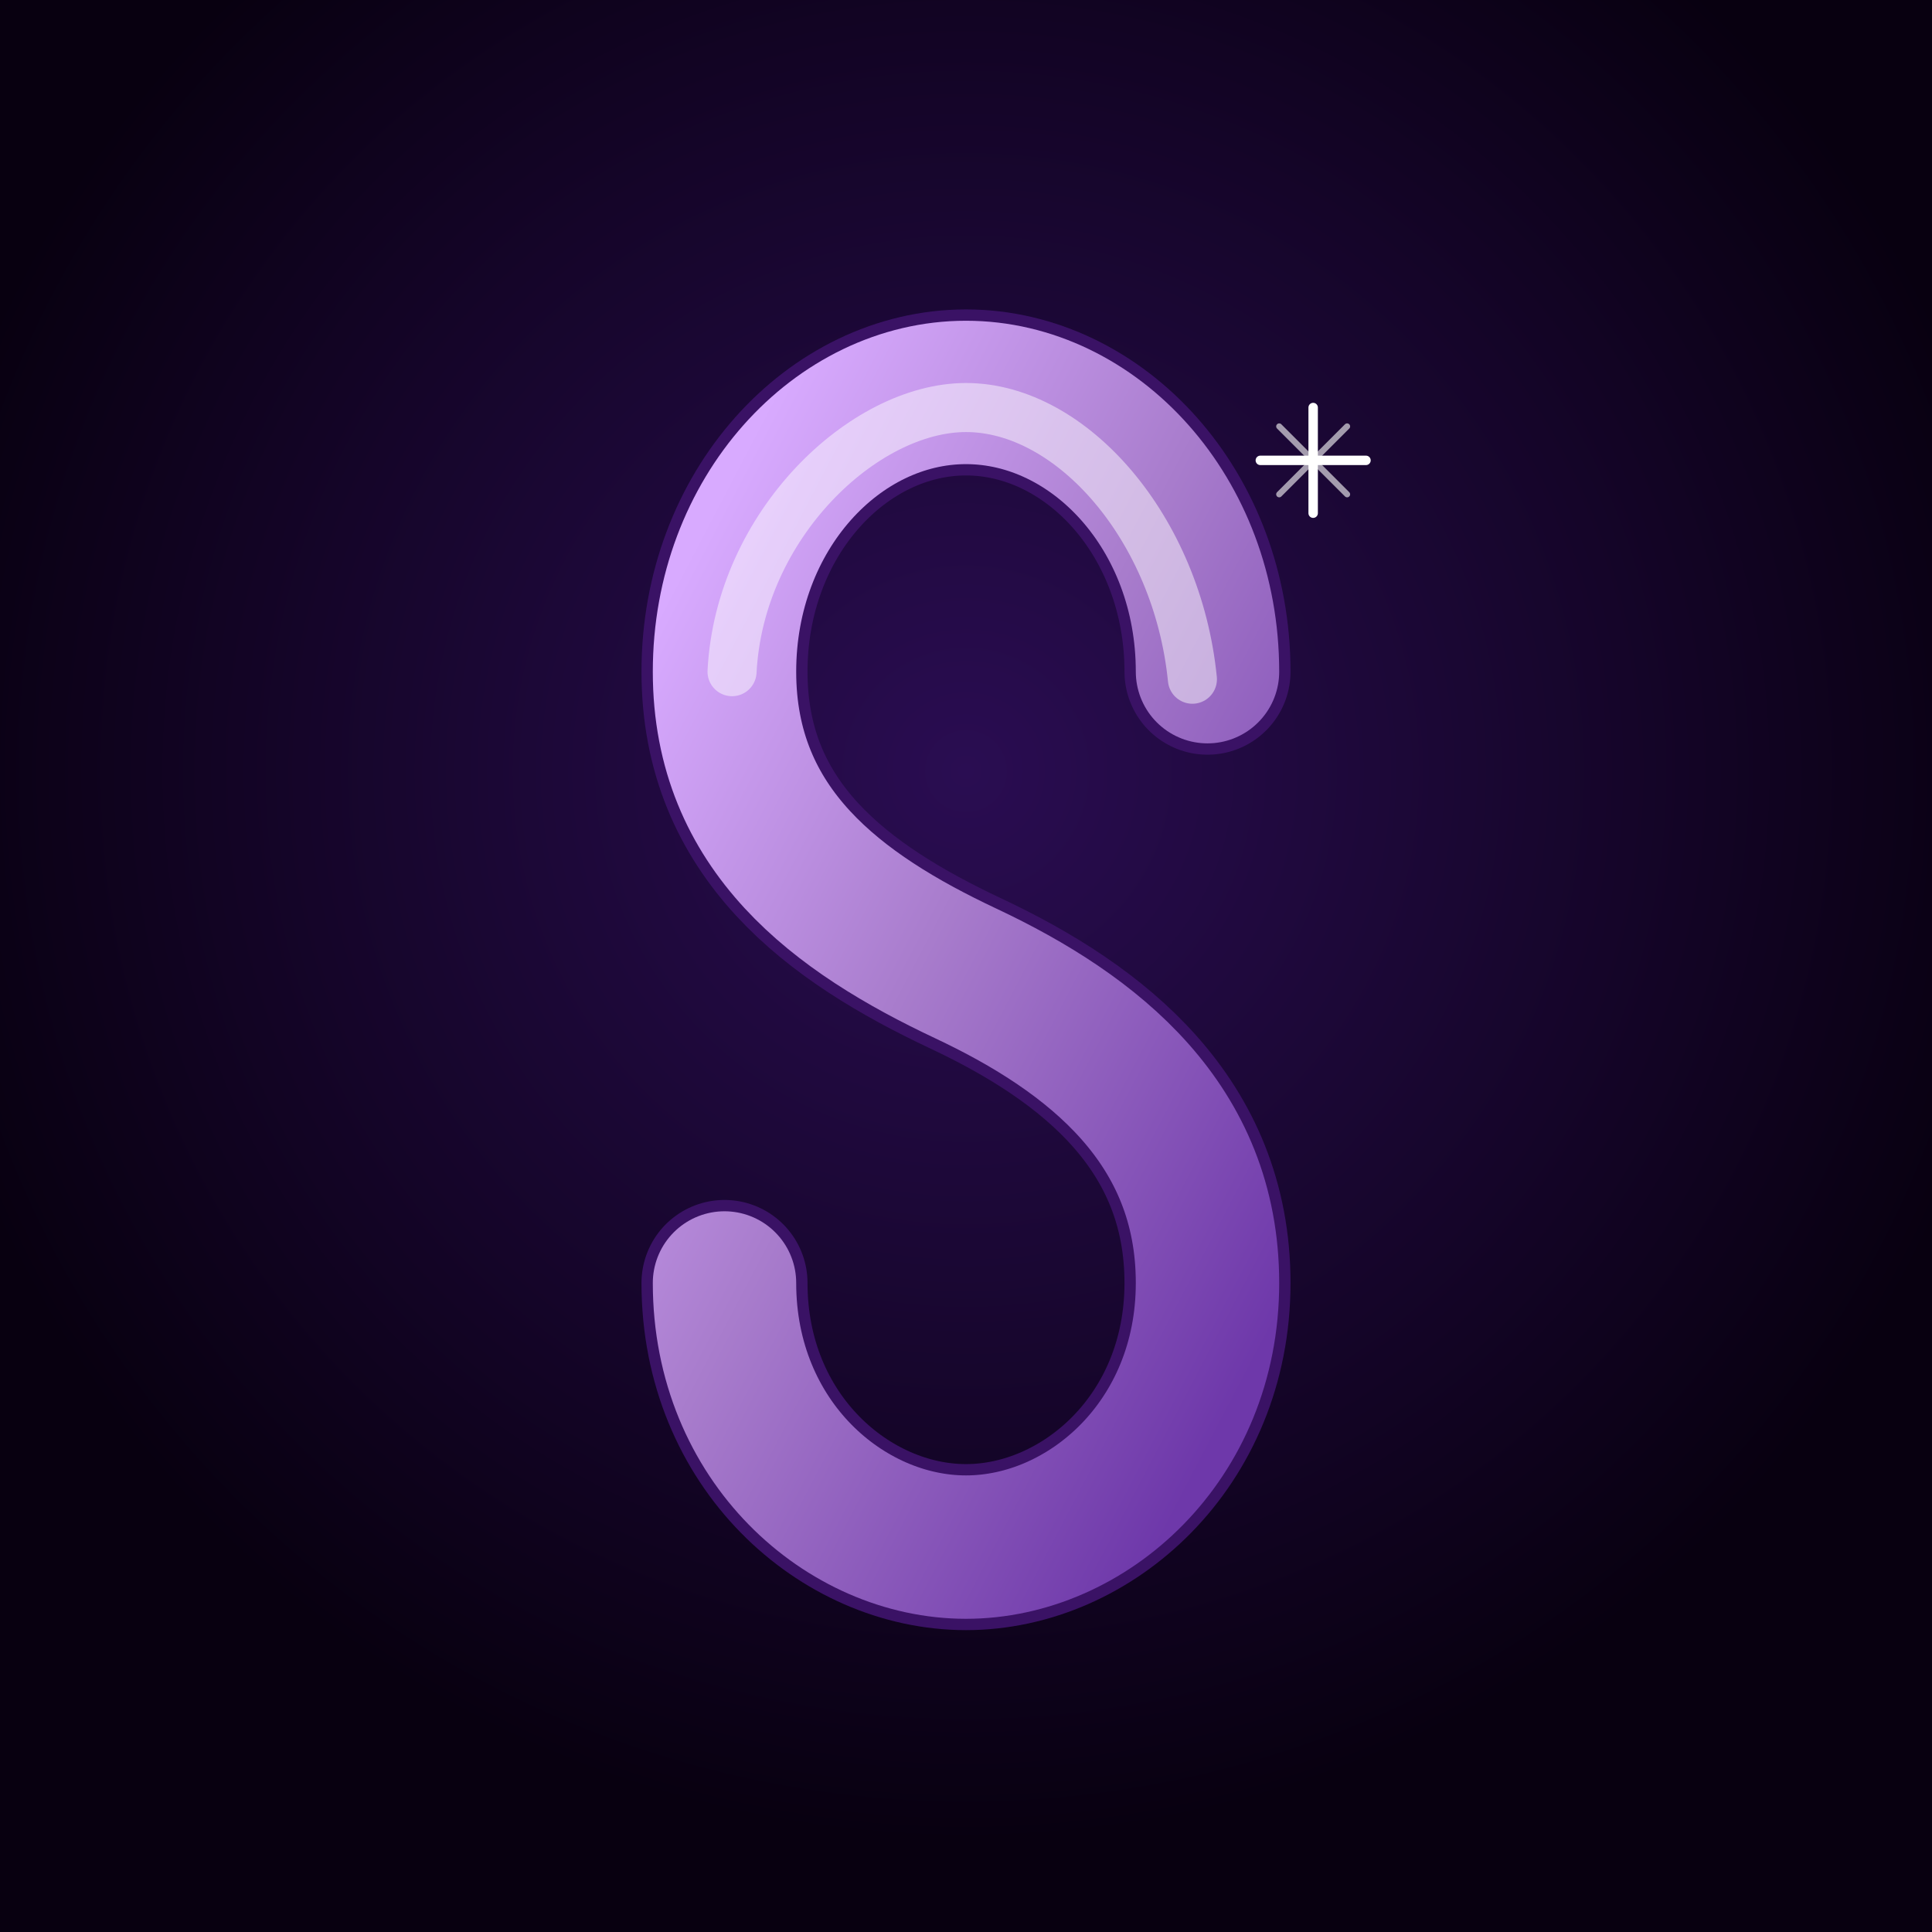
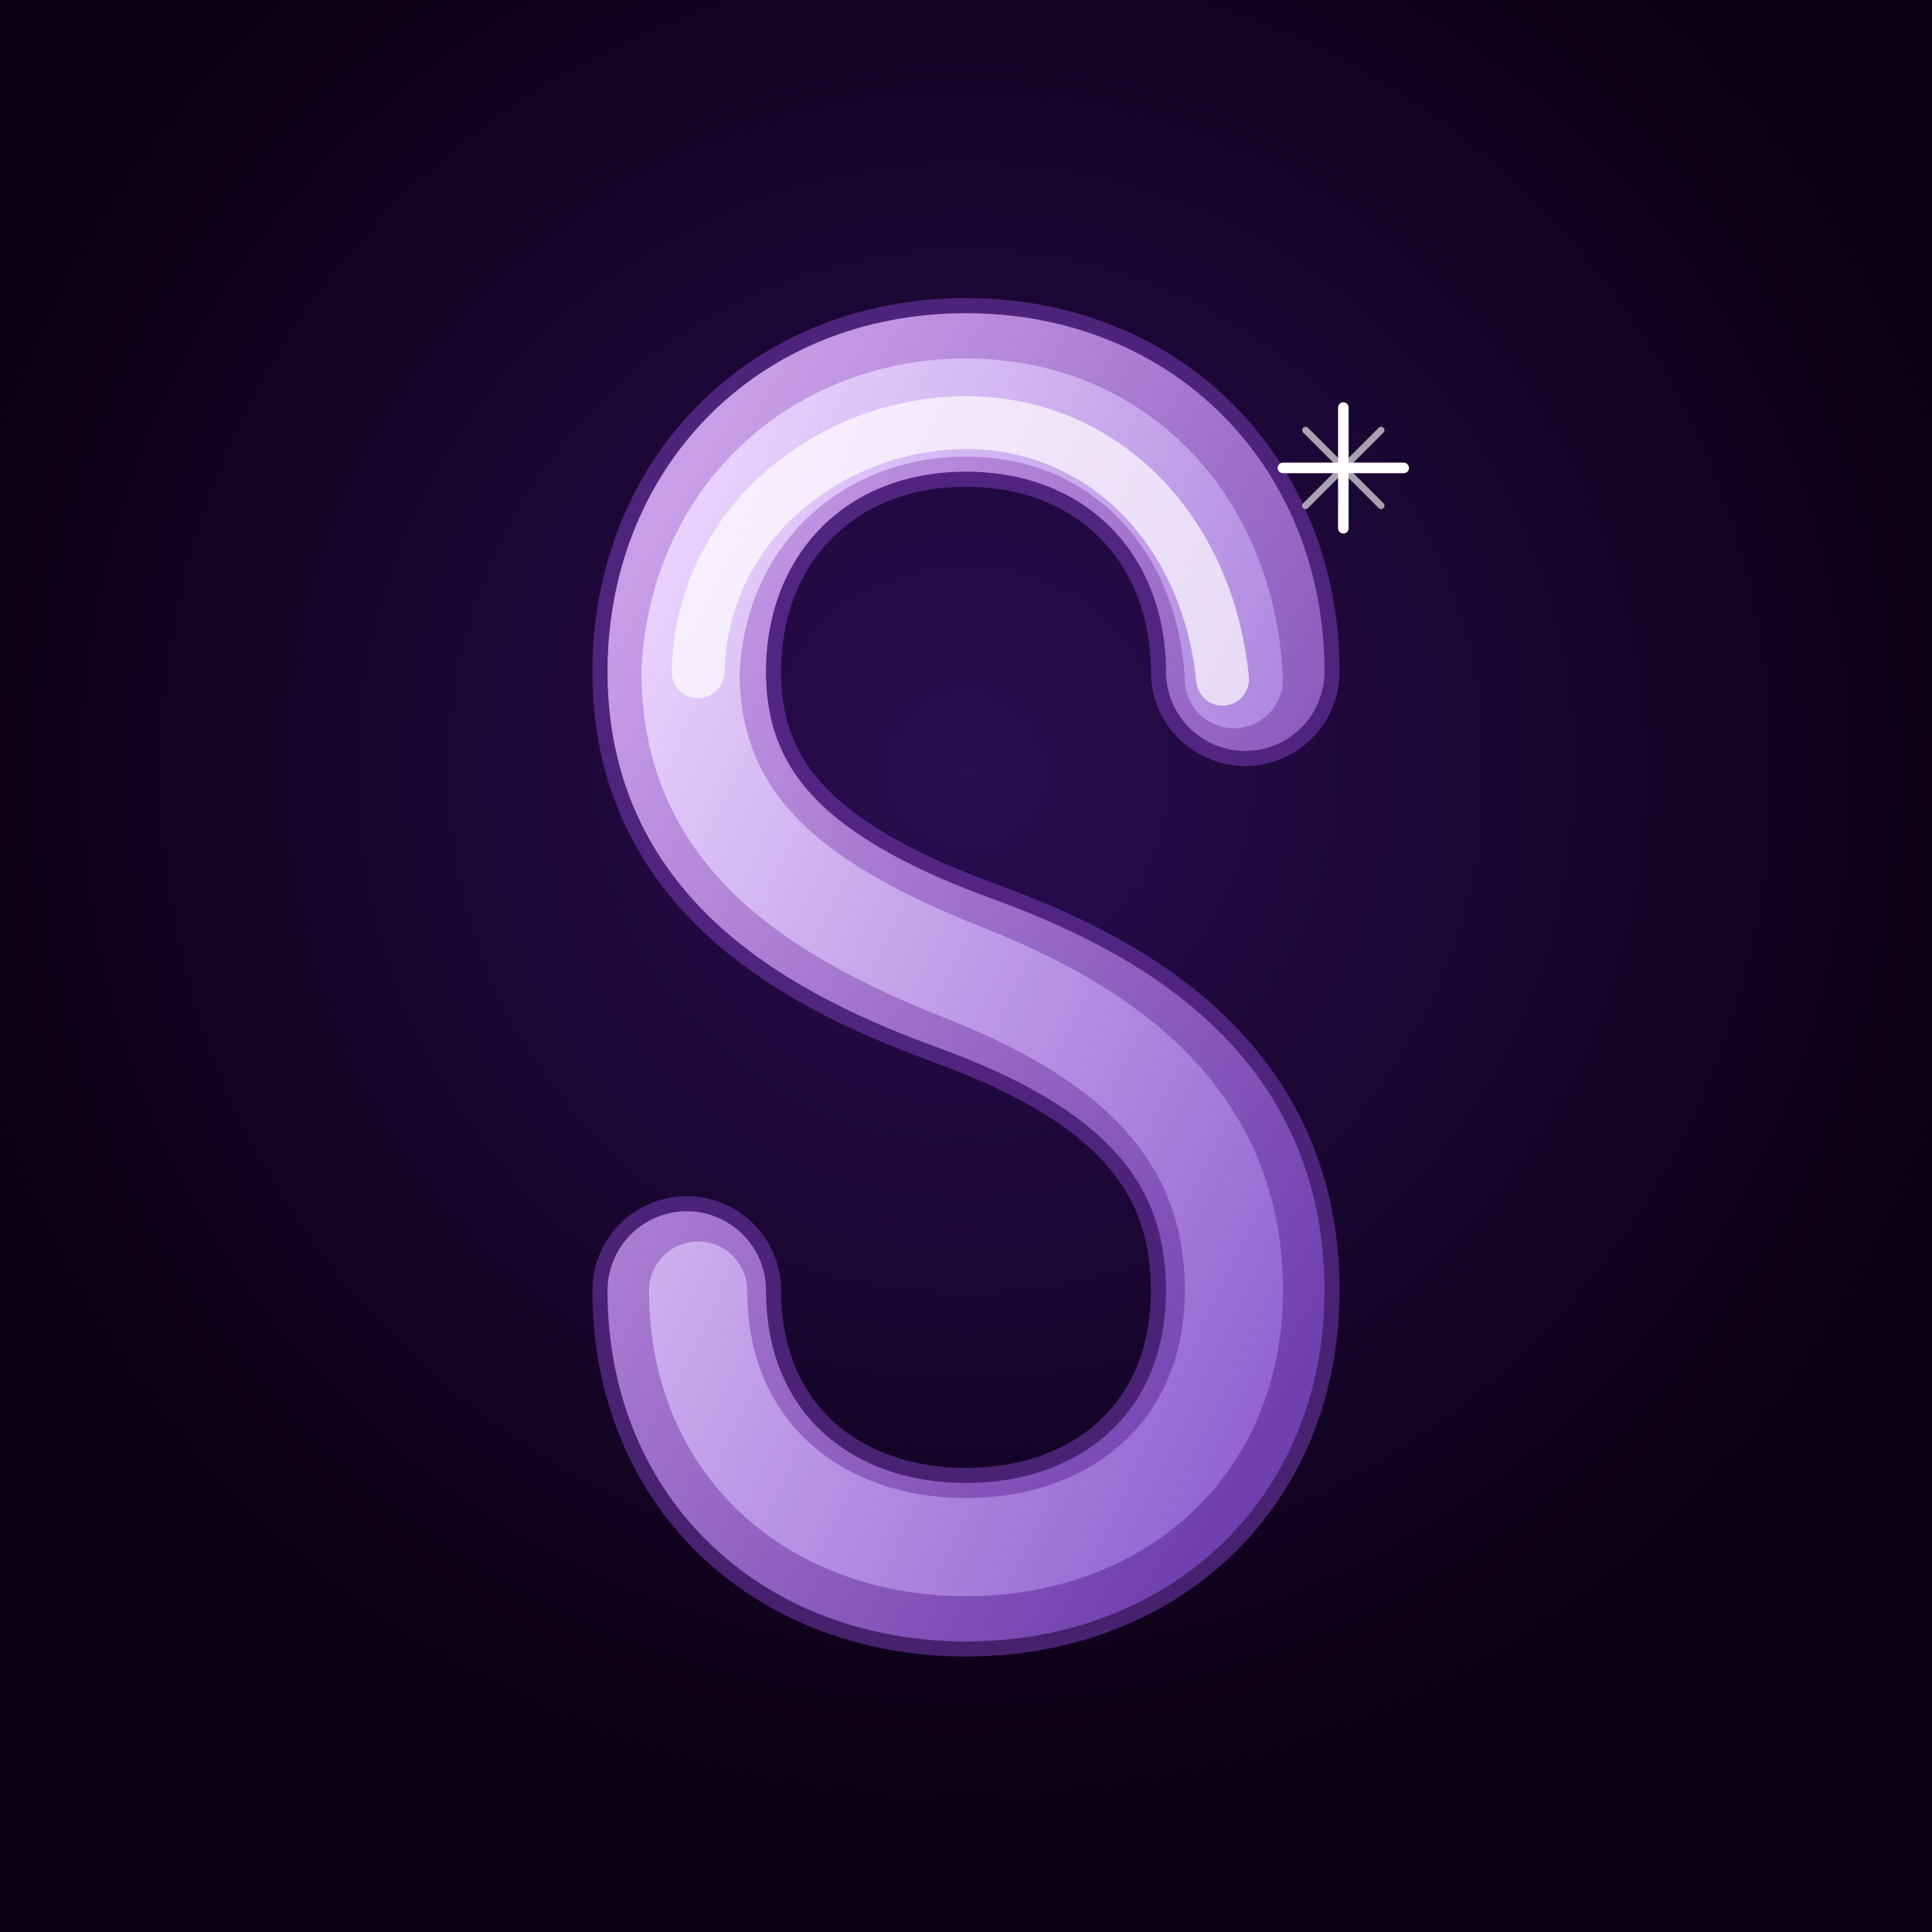
<svg xmlns="http://www.w3.org/2000/svg" viewBox="0 0 512 512">
  <defs>
    <radialGradient id="bg" cx="50%" cy="40%" r="55%">
      <stop offset="0%" stop-color="#2A0D52" />
      <stop offset="100%" stop-color="#080010" />
    </radialGradient>
-     <linearGradient id="s-body" x1="10%" y1="0%" x2="90%" y2="100%">
-       <stop offset="0%" stop-color="#D8AAFF" />
-       <stop offset="45%" stop-color="#A87CCC" />
-       <stop offset="100%" stop-color="#6E38AA" />
+     <linearGradient id="s-outer" x1="10%" y1="0%" x2="90%" y2="100%">
+       <stop offset="0%" stop-color="#C89EE8" />
+       <stop offset="50%" stop-color="#9B6CC8" />
+       <stop offset="100%" stop-color="#7040B0" />
+     </linearGradient>
+     <linearGradient id="s-inner" x1="0%" y1="0%" x2="100%" y2="100%">
+       <stop offset="0%" stop-color="#EDD8FF" />
+       <stop offset="100%" stop-color="#9060D0" />
    </linearGradient>
  </defs>
  <rect width="512" height="512" fill="url(#bg)" />
-   <path d="M320,178 C320,136 290,104 256,104 C222,104 192,136 192,178 C192,220 222,242 256,258 C290,274 320,298 320,340 C320,382 288,410 256,410 C224,410 192,382 192,340" fill="none" stroke="#3A1265" stroke-width="44" stroke-linecap="round" />
-   <path d="M320,178 C320,136 290,104 256,104 C222,104 192,136 192,178 C192,220 222,242 256,258 C290,274 320,298 320,340 C320,382 288,410 256,410 C224,410 192,382 192,340" fill="none" stroke="url(#s-body)" stroke-width="38" stroke-linecap="round" />
-   <path d="M316,180 C312,140 284,108 256,108 C229,108 196,139 194,178" fill="none" stroke="rgba(255,255,255,0.48)" stroke-width="13" stroke-linecap="round" />
-   <g transform="translate(348,122)">
-     <line x1="0" y1="-14" x2="0" y2="14" stroke="white" stroke-width="2.5" stroke-linecap="round" />
-     <line x1="-14" y1="0" x2="14" y2="0" stroke="white" stroke-width="2.5" stroke-linecap="round" />
-     <line x1="-9" y1="-9" x2="9" y2="9" stroke="white" stroke-width="1.6" stroke-linecap="round" opacity="0.6" />
-     <line x1="9" y1="-9" x2="-9" y2="9" stroke="white" stroke-width="1.6" stroke-linecap="round" opacity="0.6" />
+   <path d="M330,178 C330,136 300,104 256,104 C212,104 182,136 182,178 C182,220 212,242 256,258 C300,274 330,298 330,342 C330,386 298,414 256,414 C214,414 182,386 182,342" fill="none" stroke="#8040C0" stroke-width="50" stroke-linecap="round" opacity="0.5" />
+   <path d="M330,178 C330,136 300,104 256,104 C212,104 182,136 182,178 C182,220 212,242 256,258 C300,274 330,298 330,342 C330,386 298,414 256,414 C214,414 182,386 182,342" fill="none" stroke="url(#s-outer)" stroke-width="42" stroke-linecap="round" />
+   <path d="M327,180 C325,138 296,108 256,108 C217,108 185,136 183,178 C183,220 213,241 256,258 C299,275 327,300 327,342 C327,384 296,410 256,410 C216,410 185,384 185,342" fill="none" stroke="url(#s-inner)" stroke-width="26" stroke-linecap="round" />
+   <path d="M324,180 C320,140 292,112 256,112 C221,112 186,138 185,178" fill="none" stroke="white" stroke-width="14" stroke-linecap="round" opacity="0.68" />
+   <g transform="translate(356,124)">
+     <line x1="0" y1="-16" x2="0" y2="16" stroke="white" stroke-width="2.8" stroke-linecap="round" />
+     <line x1="-16" y1="0" x2="16" y2="0" stroke="white" stroke-width="2.8" stroke-linecap="round" />
+     <line x1="-10" y1="-10" x2="10" y2="10" stroke="white" stroke-width="1.8" stroke-linecap="round" opacity="0.62" />
+     <line x1="10" y1="-10" x2="-10" y2="10" stroke="white" stroke-width="1.8" stroke-linecap="round" opacity="0.62" />
  </g>
</svg>
